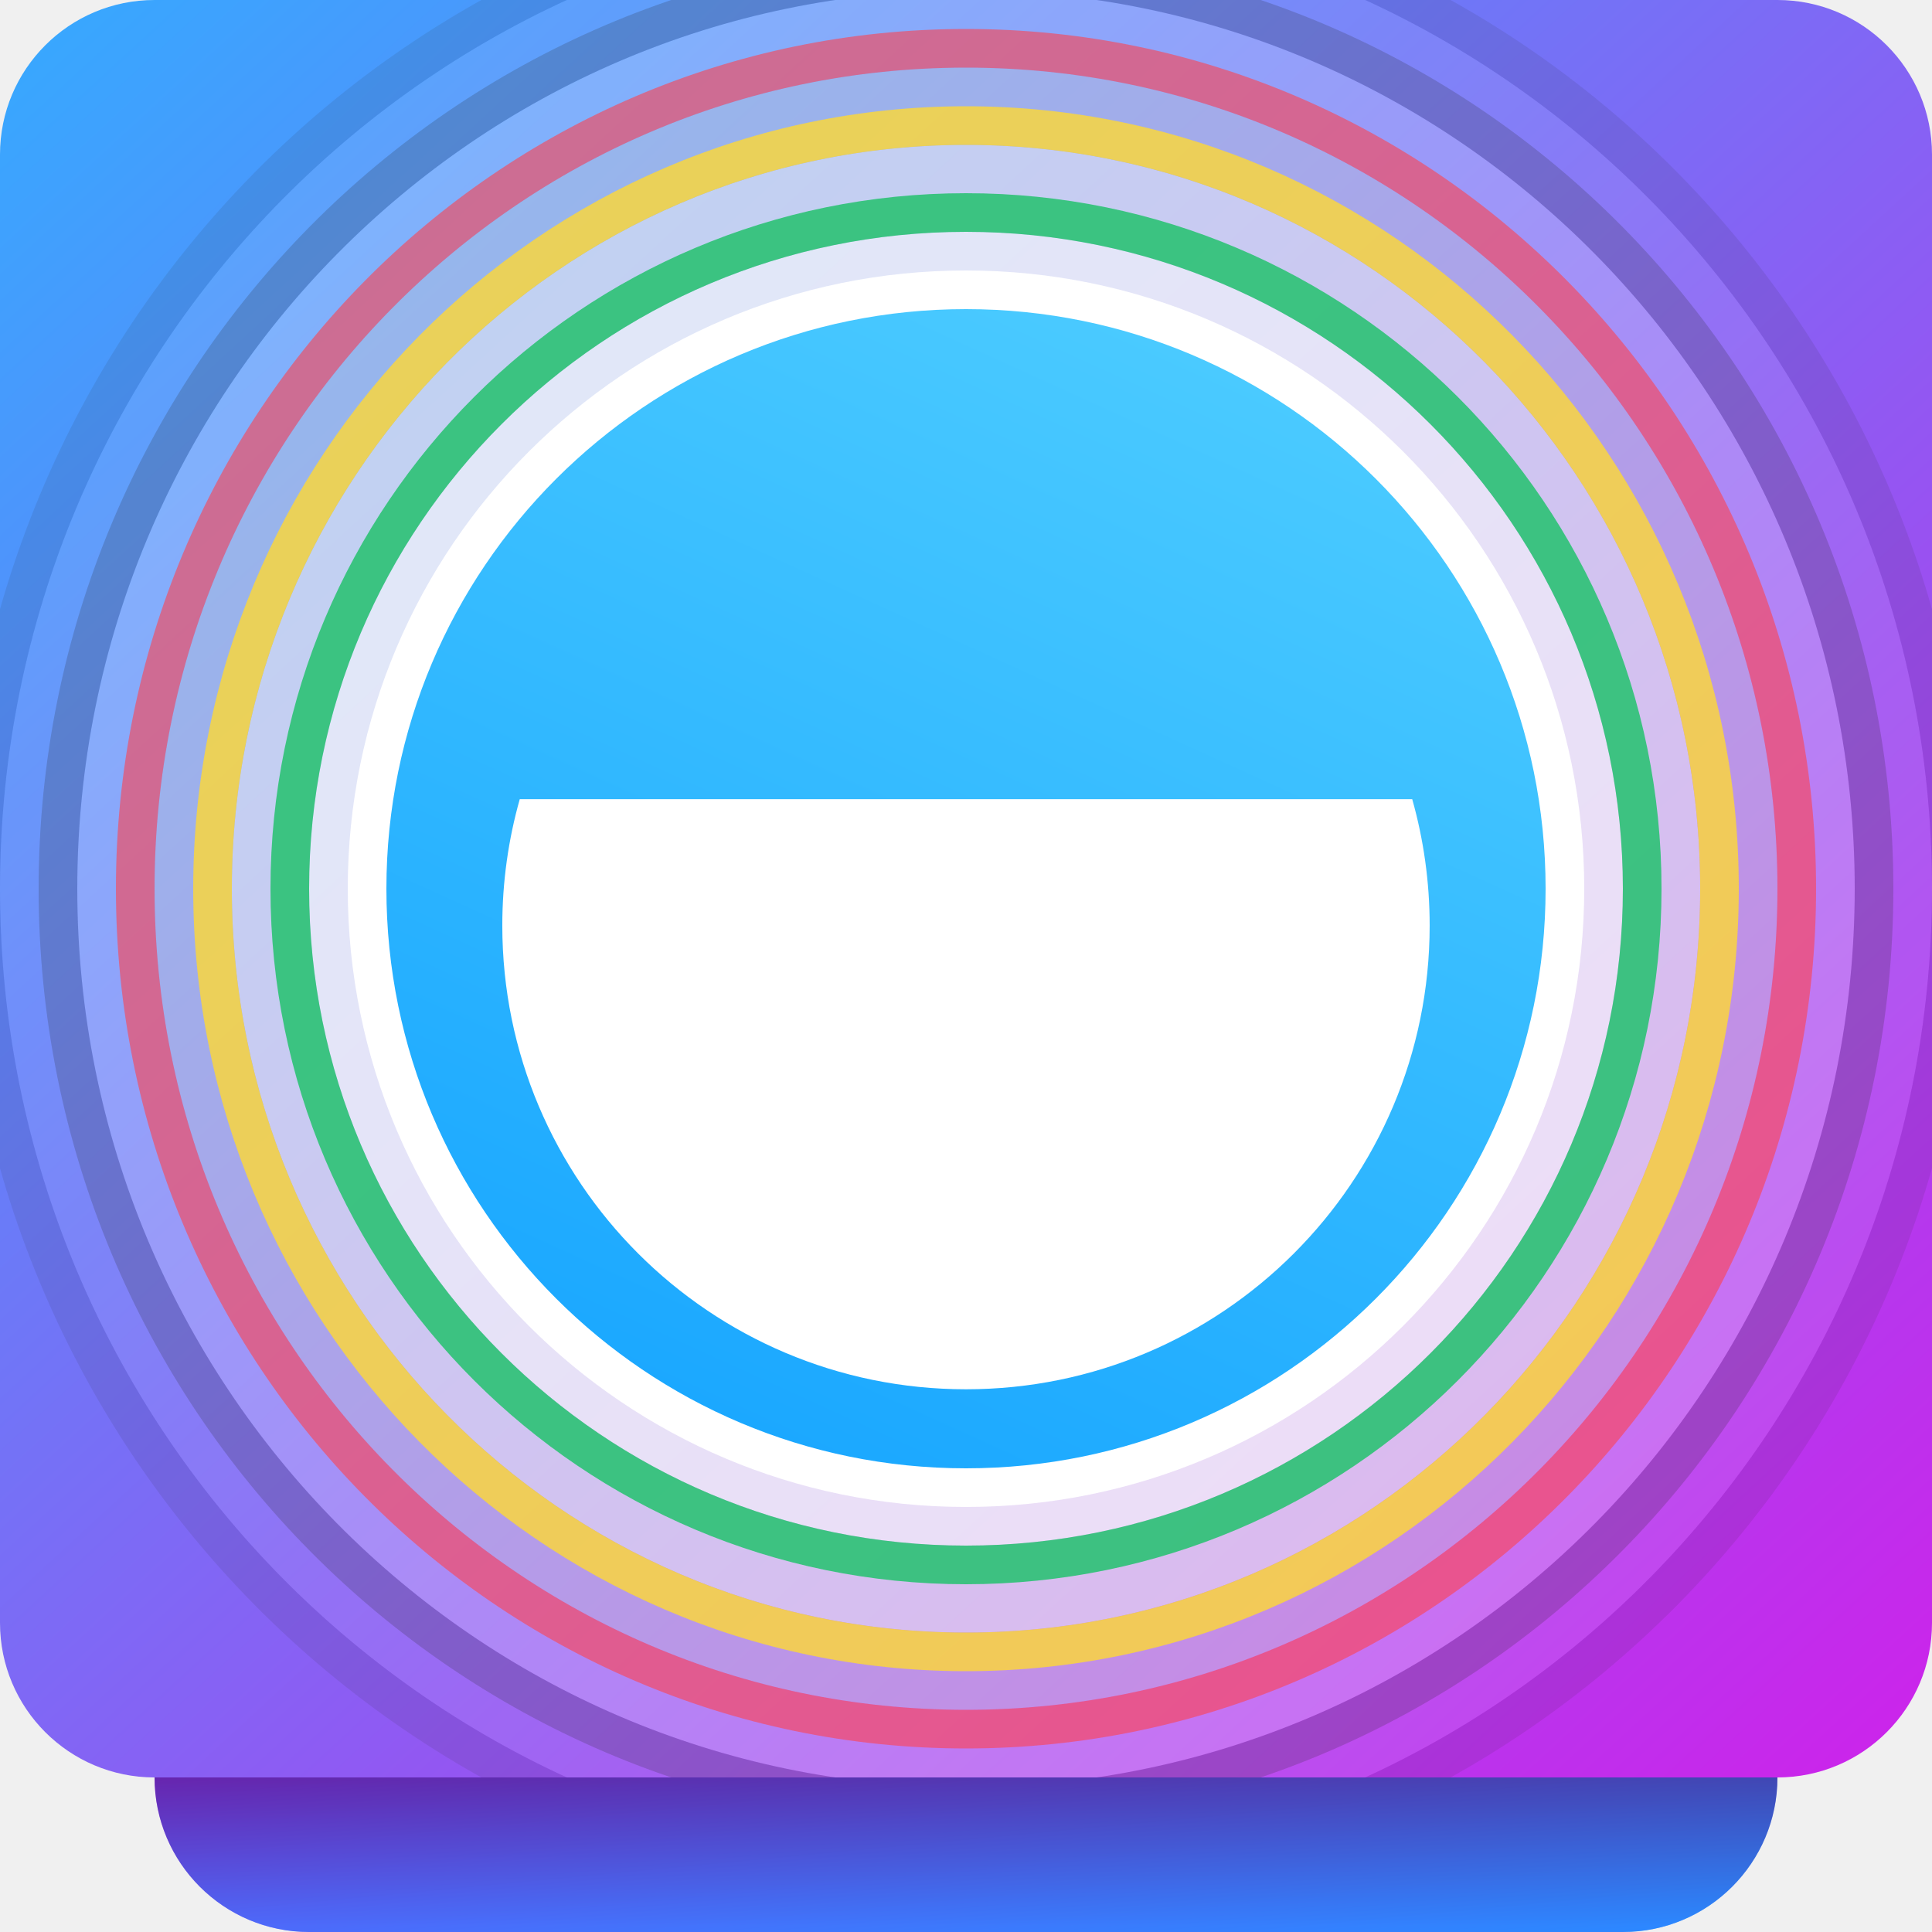
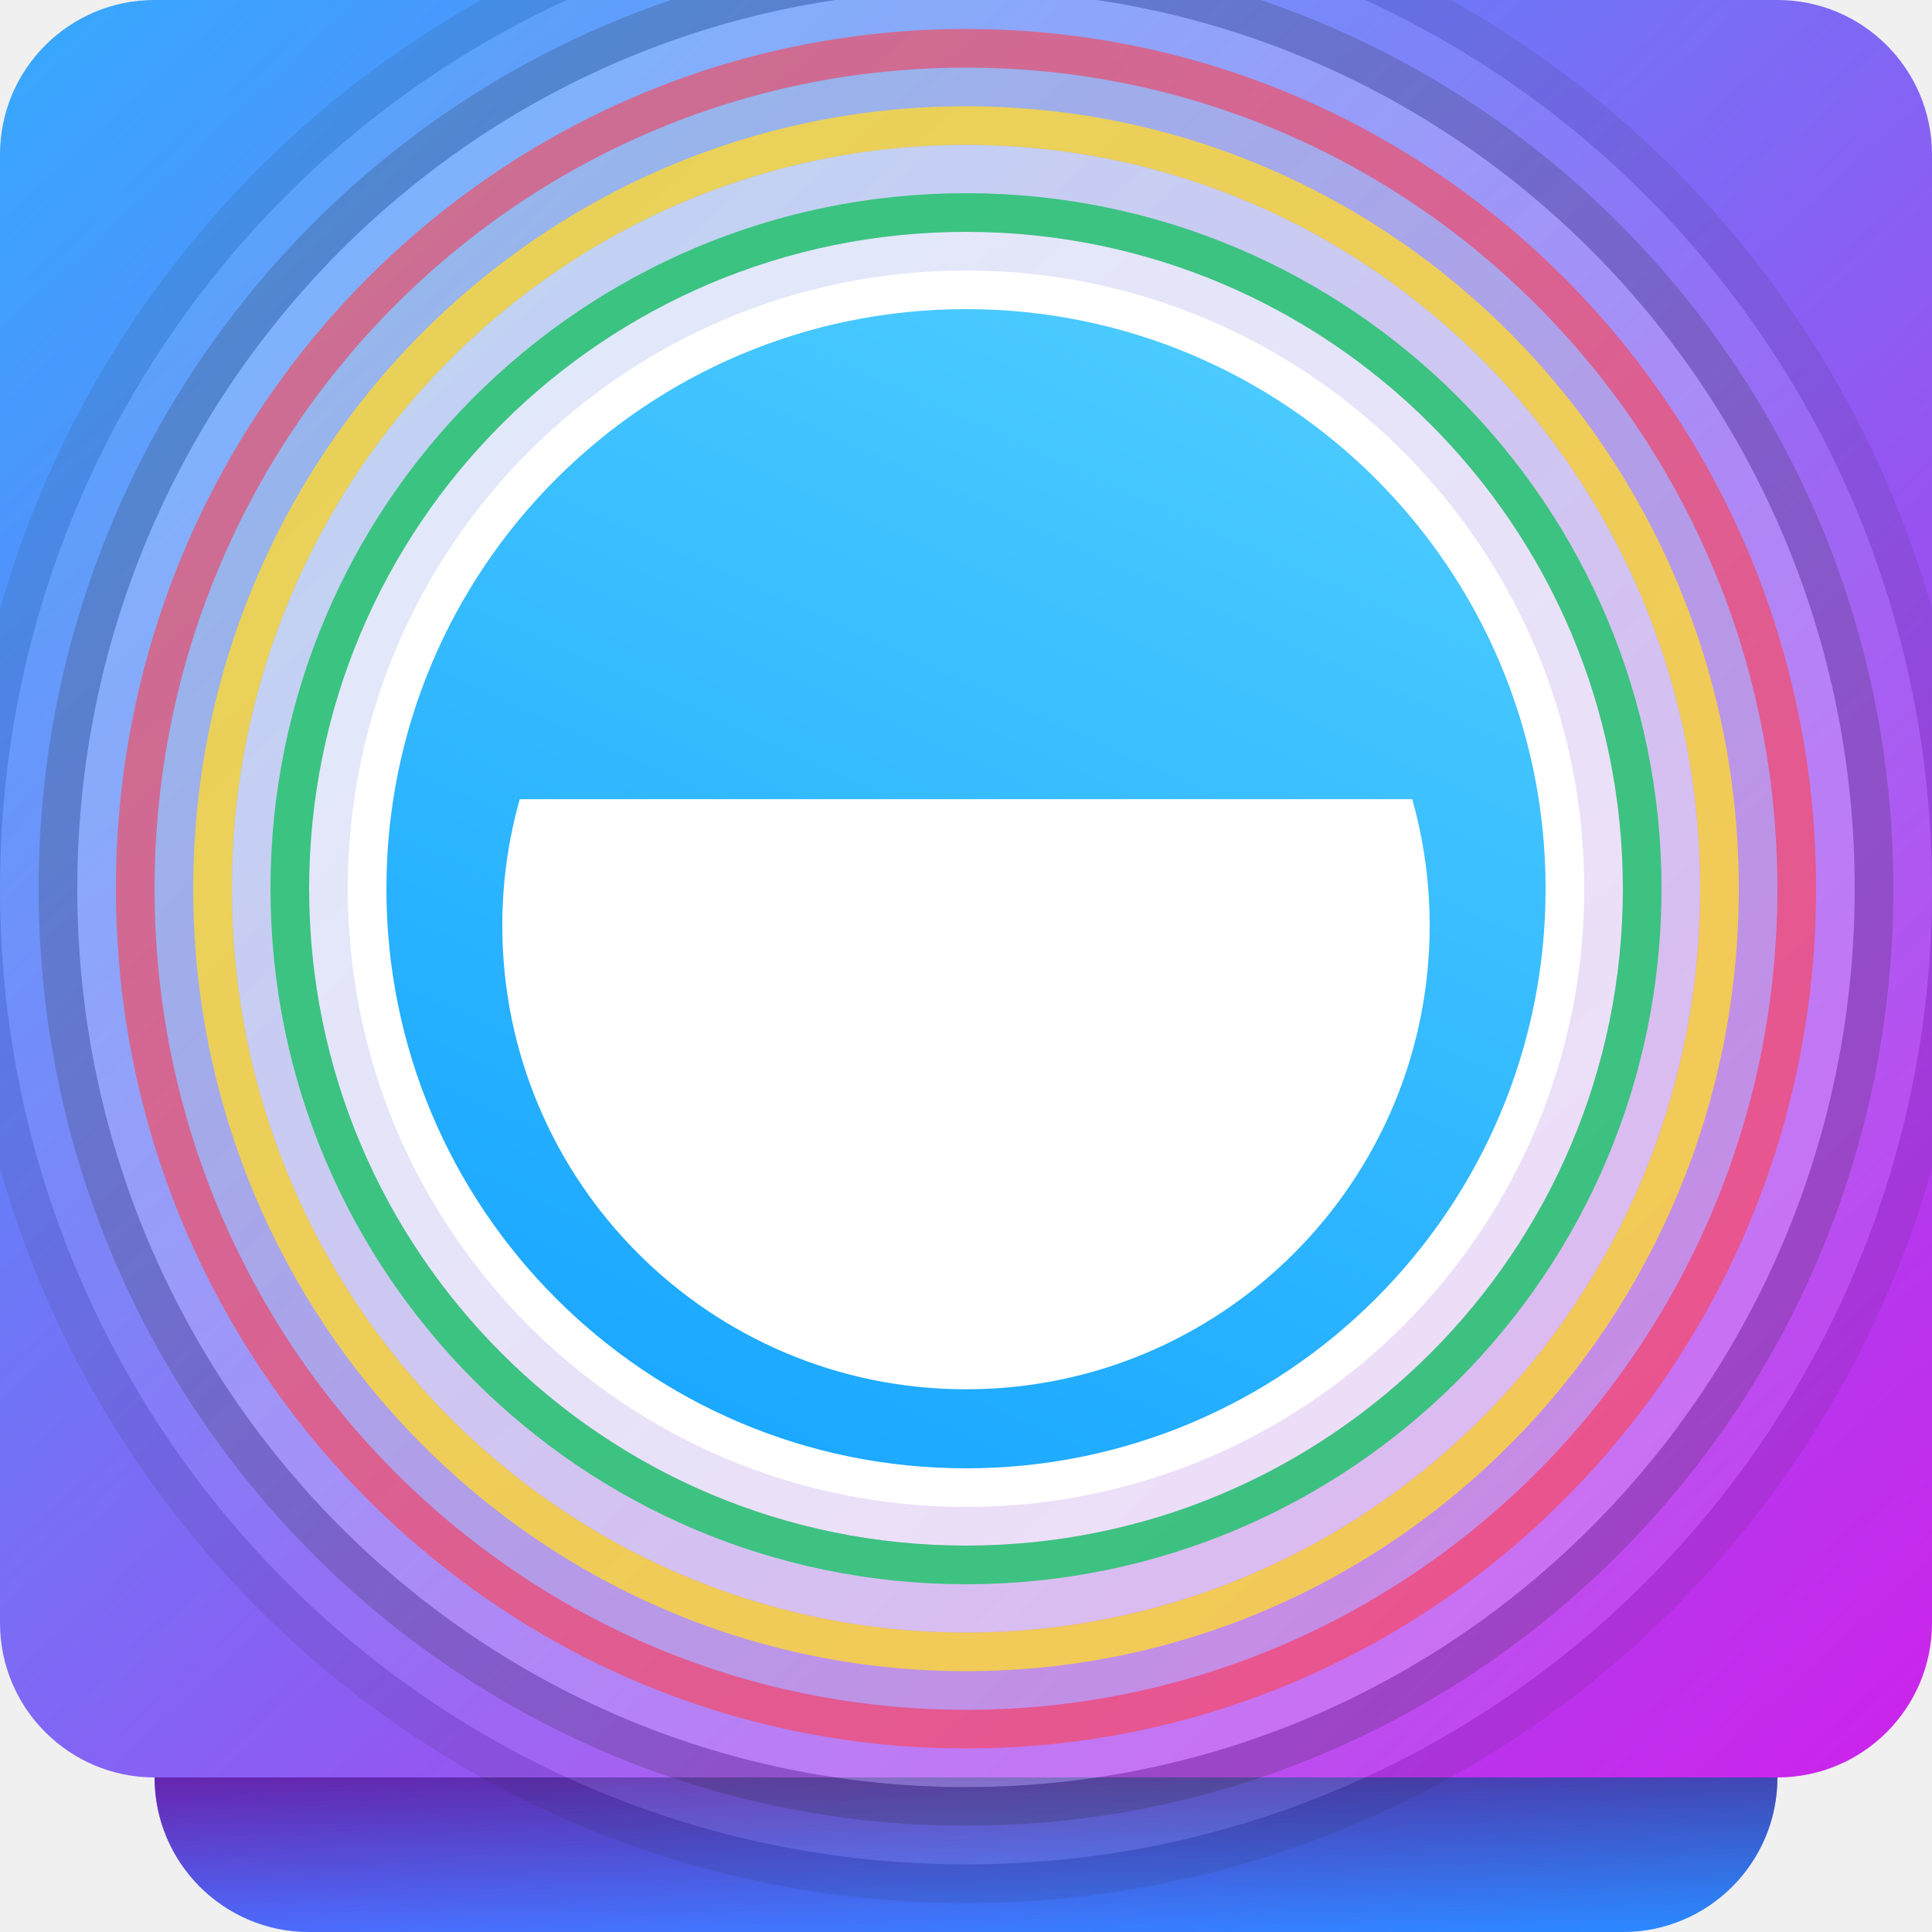
<svg xmlns="http://www.w3.org/2000/svg" width="100" height="100" viewBox="0 0 100 100" fill="none">
  <path d="M8 92H92C92 96.418 88.418 100 84 100H16C11.582 100 8 96.418 8 92Z" fill="url(#paint0_linear)" />
  <path opacity="0.5" d="M8 92H92C92 96.418 88.418 100 84 100H16C11.582 100 8 96.418 8 92Z" fill="url(#paint1_linear)" />
  <rect width="100" height="92" rx="8" fill="url(#paint2_linear)" />
  <mask id="mask0" mask-type="alpha" maskUnits="userSpaceOnUse" x="0" y="0" width="100" height="92">
    <rect width="100" height="92" rx="8" fill="url(#paint3_linear)" />
  </mask>
-   <g mask="url(#mask0)">
+   <g>
    <ellipse cx="50" cy="46" rx="50" ry="50.5" fill="white" fill-opacity="0.1" />
    <path d="M50 97.5C78.176 97.5 101 74.433 101 46C101 17.567 78.176 -5.5 50 -5.5C21.824 -5.5 -1 17.567 -1 46C-1 74.433 21.824 97.5 50 97.5Z" stroke="#242424" stroke-opacity="0.1" stroke-width="2" />
    <ellipse cx="50" cy="46" rx="46" ry="46.5" fill="white" fill-opacity="0.2" />
    <path d="M50 93.5C75.968 93.5 97 72.223 97 46C97 19.777 75.968 -1.5 50 -1.5C24.032 -1.5 3 19.777 3 46C3 72.223 24.032 93.5 50 93.5Z" stroke="#242424" stroke-opacity="0.2" stroke-width="2" />
    <ellipse cx="50" cy="46" rx="42" ry="42.5" fill="#C4C4C4" fill-opacity="0.3" />
    <path d="M50 89.5C73.759 89.5 93 70.013 93 46C93 21.987 73.759 2.5 50 2.5C26.241 2.5 7 21.987 7 46C7 70.013 26.241 89.5 50 89.5Z" stroke="#FF424E" stroke-opacity="0.6" stroke-width="2" />
    <ellipse cx="50" cy="46" rx="38" ry="38.5" fill="white" fill-opacity="0.4" />
    <path d="M50 85.5C71.551 85.5 89 67.803 89 46C89 24.197 71.551 6.5 50 6.5C28.449 6.5 11 24.197 11 46C11 67.803 28.449 85.5 50 85.5Z" stroke="#FDD835" stroke-opacity="0.8" stroke-width="2" />
    <circle cx="50" cy="46" r="34" fill="white" fill-opacity="0.5" />
    <circle cx="50" cy="46" r="35" stroke="#2DC275" stroke-opacity="0.9" stroke-width="2" />
    <circle cx="50" cy="46" r="31" fill="url(#paint4_linear)" stroke="white" stroke-width="2" />
    <path d="M49.999 71.909C63.254 71.909 73.999 61.164 73.999 47.909C73.999 45.64 73.684 43.444 73.096 41.364H26.903C26.314 43.444 25.999 45.64 25.999 47.909C25.999 61.164 36.744 71.909 49.999 71.909Z" fill="white" />
  </g>
  <defs>
    <linearGradient id="paint0_linear" x1="8" y1="92" x2="9.51" y2="107.856" gradientUnits="userSpaceOnUse">
      <stop stop-color="#CE22EA" />
      <stop offset="1" stop-color="#35AAFF" />
    </linearGradient>
    <linearGradient id="paint1_linear" x1="67.5" y1="92" x2="67.5" y2="99.678" gradientUnits="userSpaceOnUse">
      <stop stop-color="#002873" />
      <stop offset="0.999" stop-color="#1B6BFF" />
    </linearGradient>
    <linearGradient id="paint2_linear" x1="0" y1="0" x2="91.681" y2="99.653" gradientUnits="userSpaceOnUse">
      <stop stop-color="#35AAFF" />
      <stop offset="1" stop-color="#CE22EA" />
    </linearGradient>
    <linearGradient id="paint3_linear" x1="0" y1="0" x2="91.681" y2="99.653" gradientUnits="userSpaceOnUse">
      <stop stop-color="#35AAFF" />
      <stop offset="1" stop-color="#CE22EA" />
    </linearGradient>
    <linearGradient id="paint4_linear" x1="37.928" y1="73.589" x2="62.856" y2="18.775" gradientUnits="userSpaceOnUse">
      <stop stop-color="#1BA8FF" />
      <stop offset="0.999" stop-color="#4ACAFF" />
    </linearGradient>
  </defs>
</svg>
